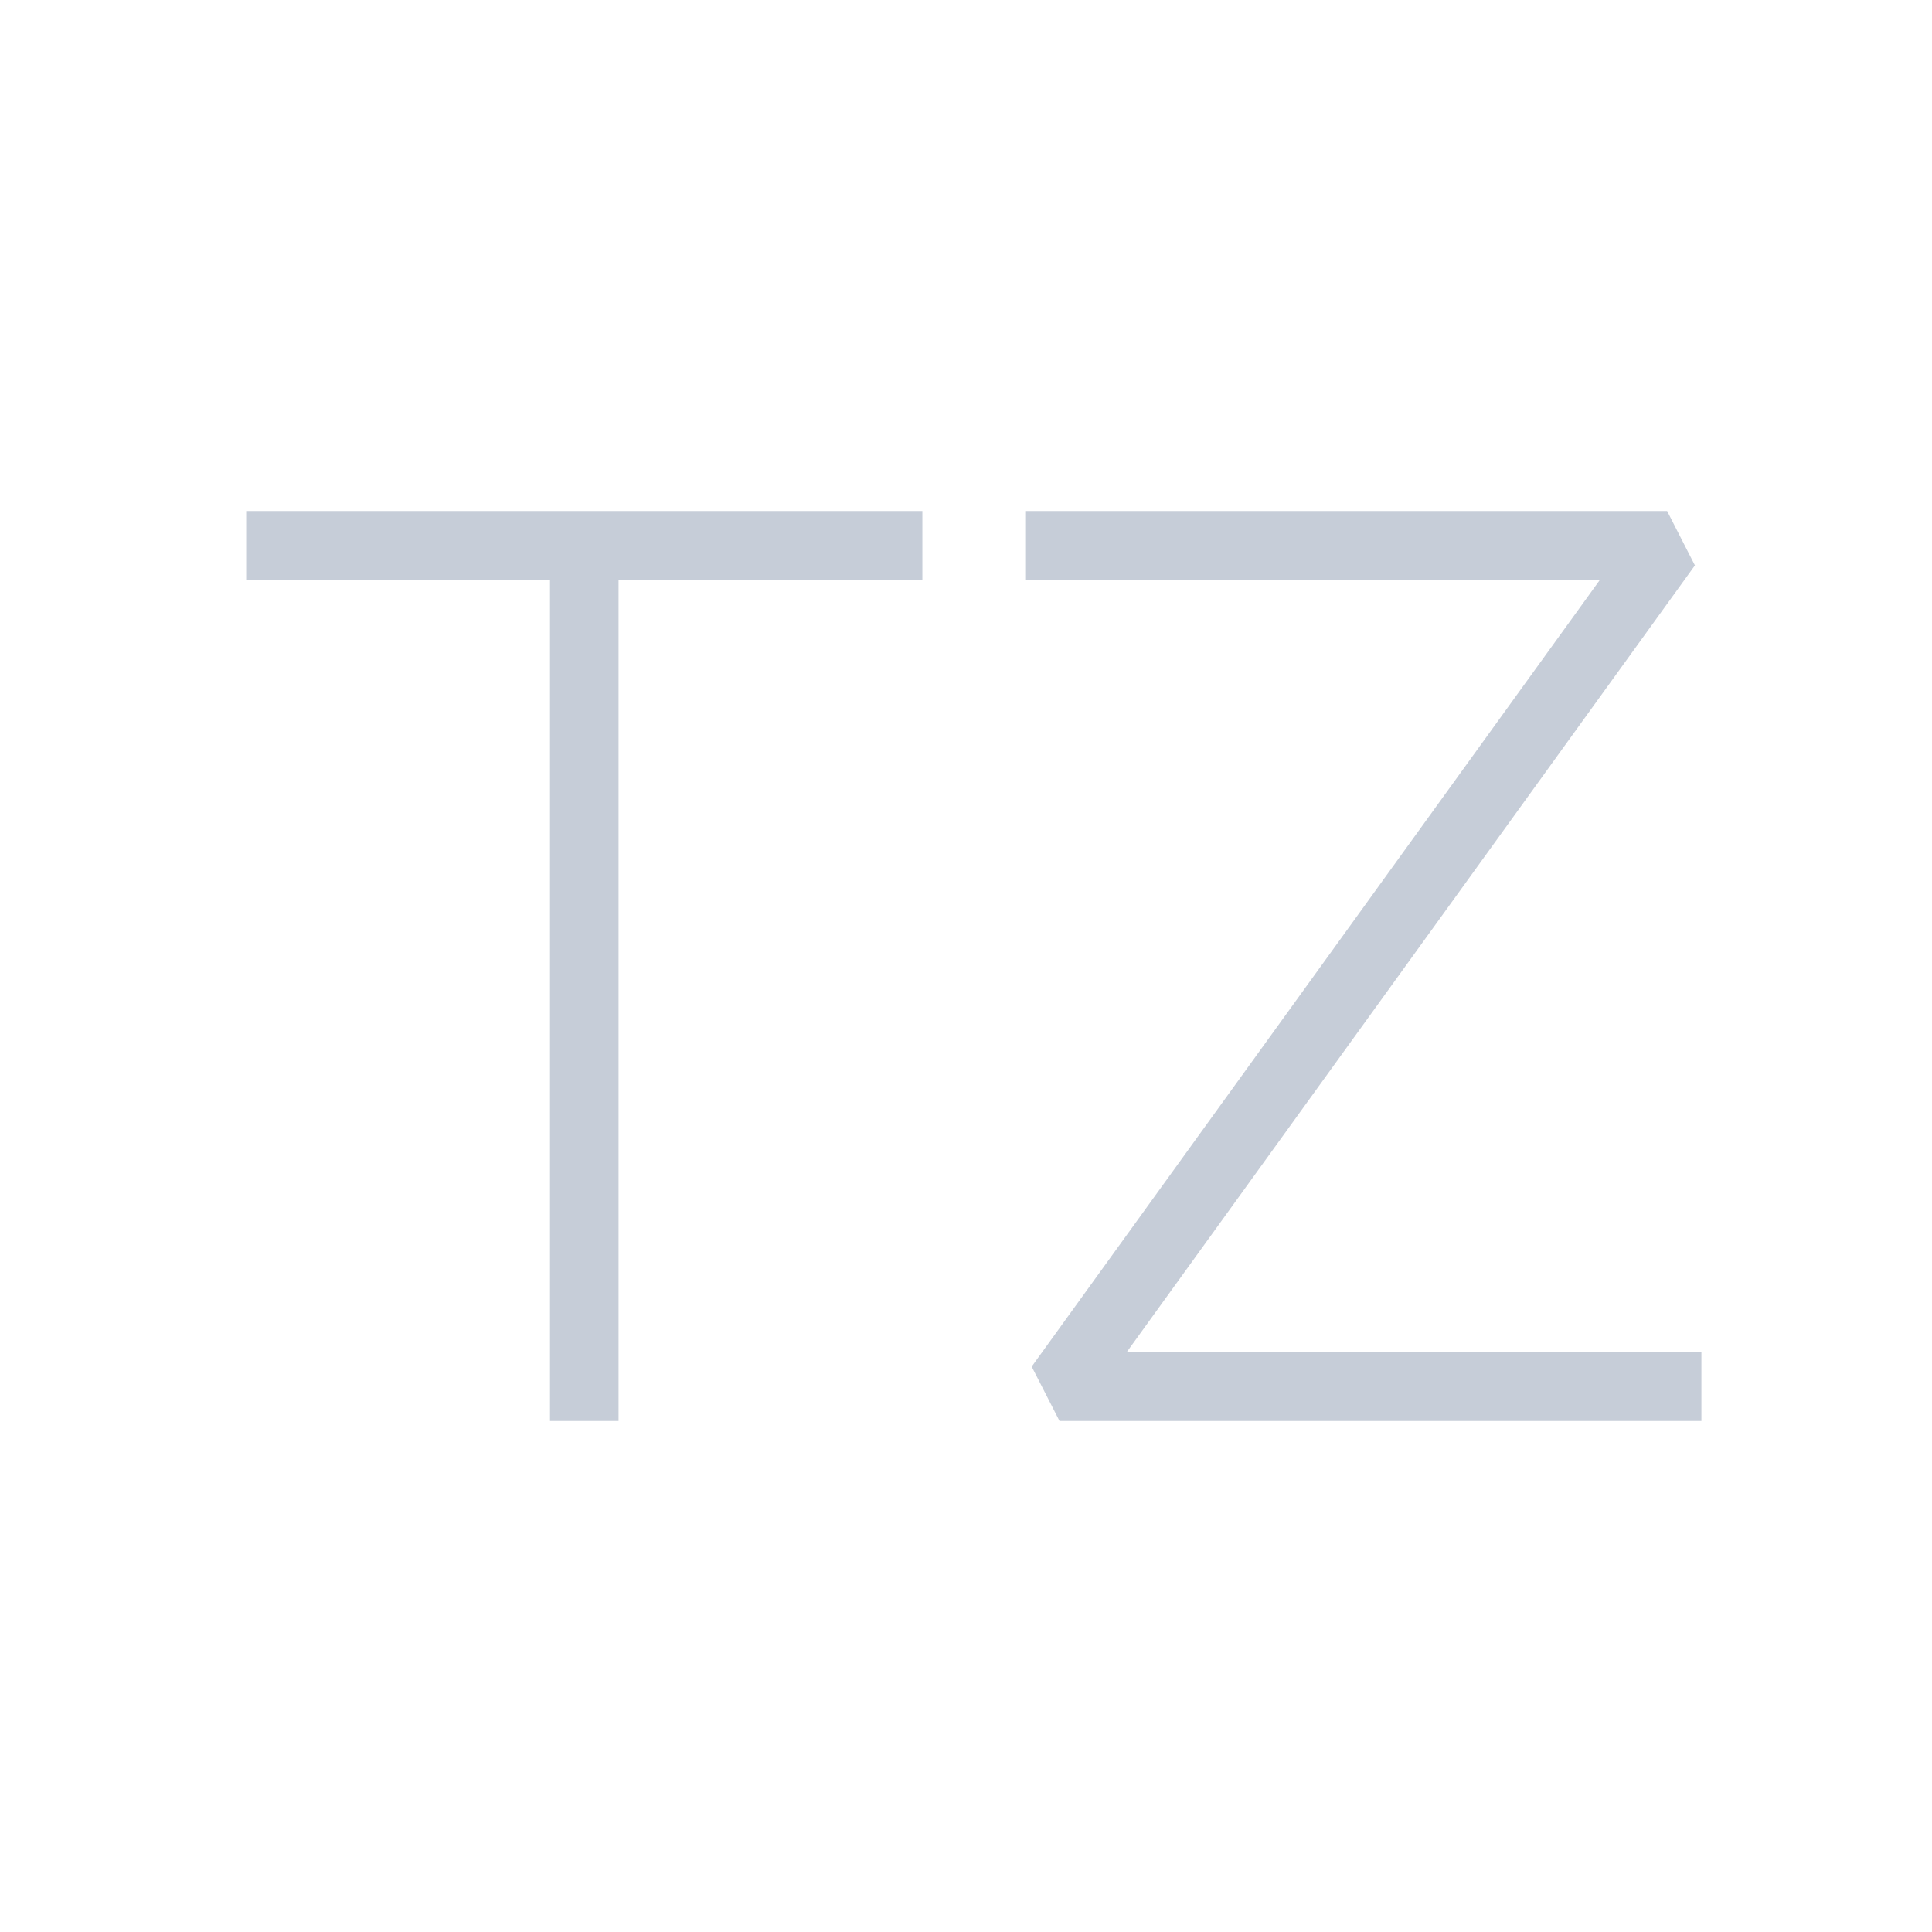
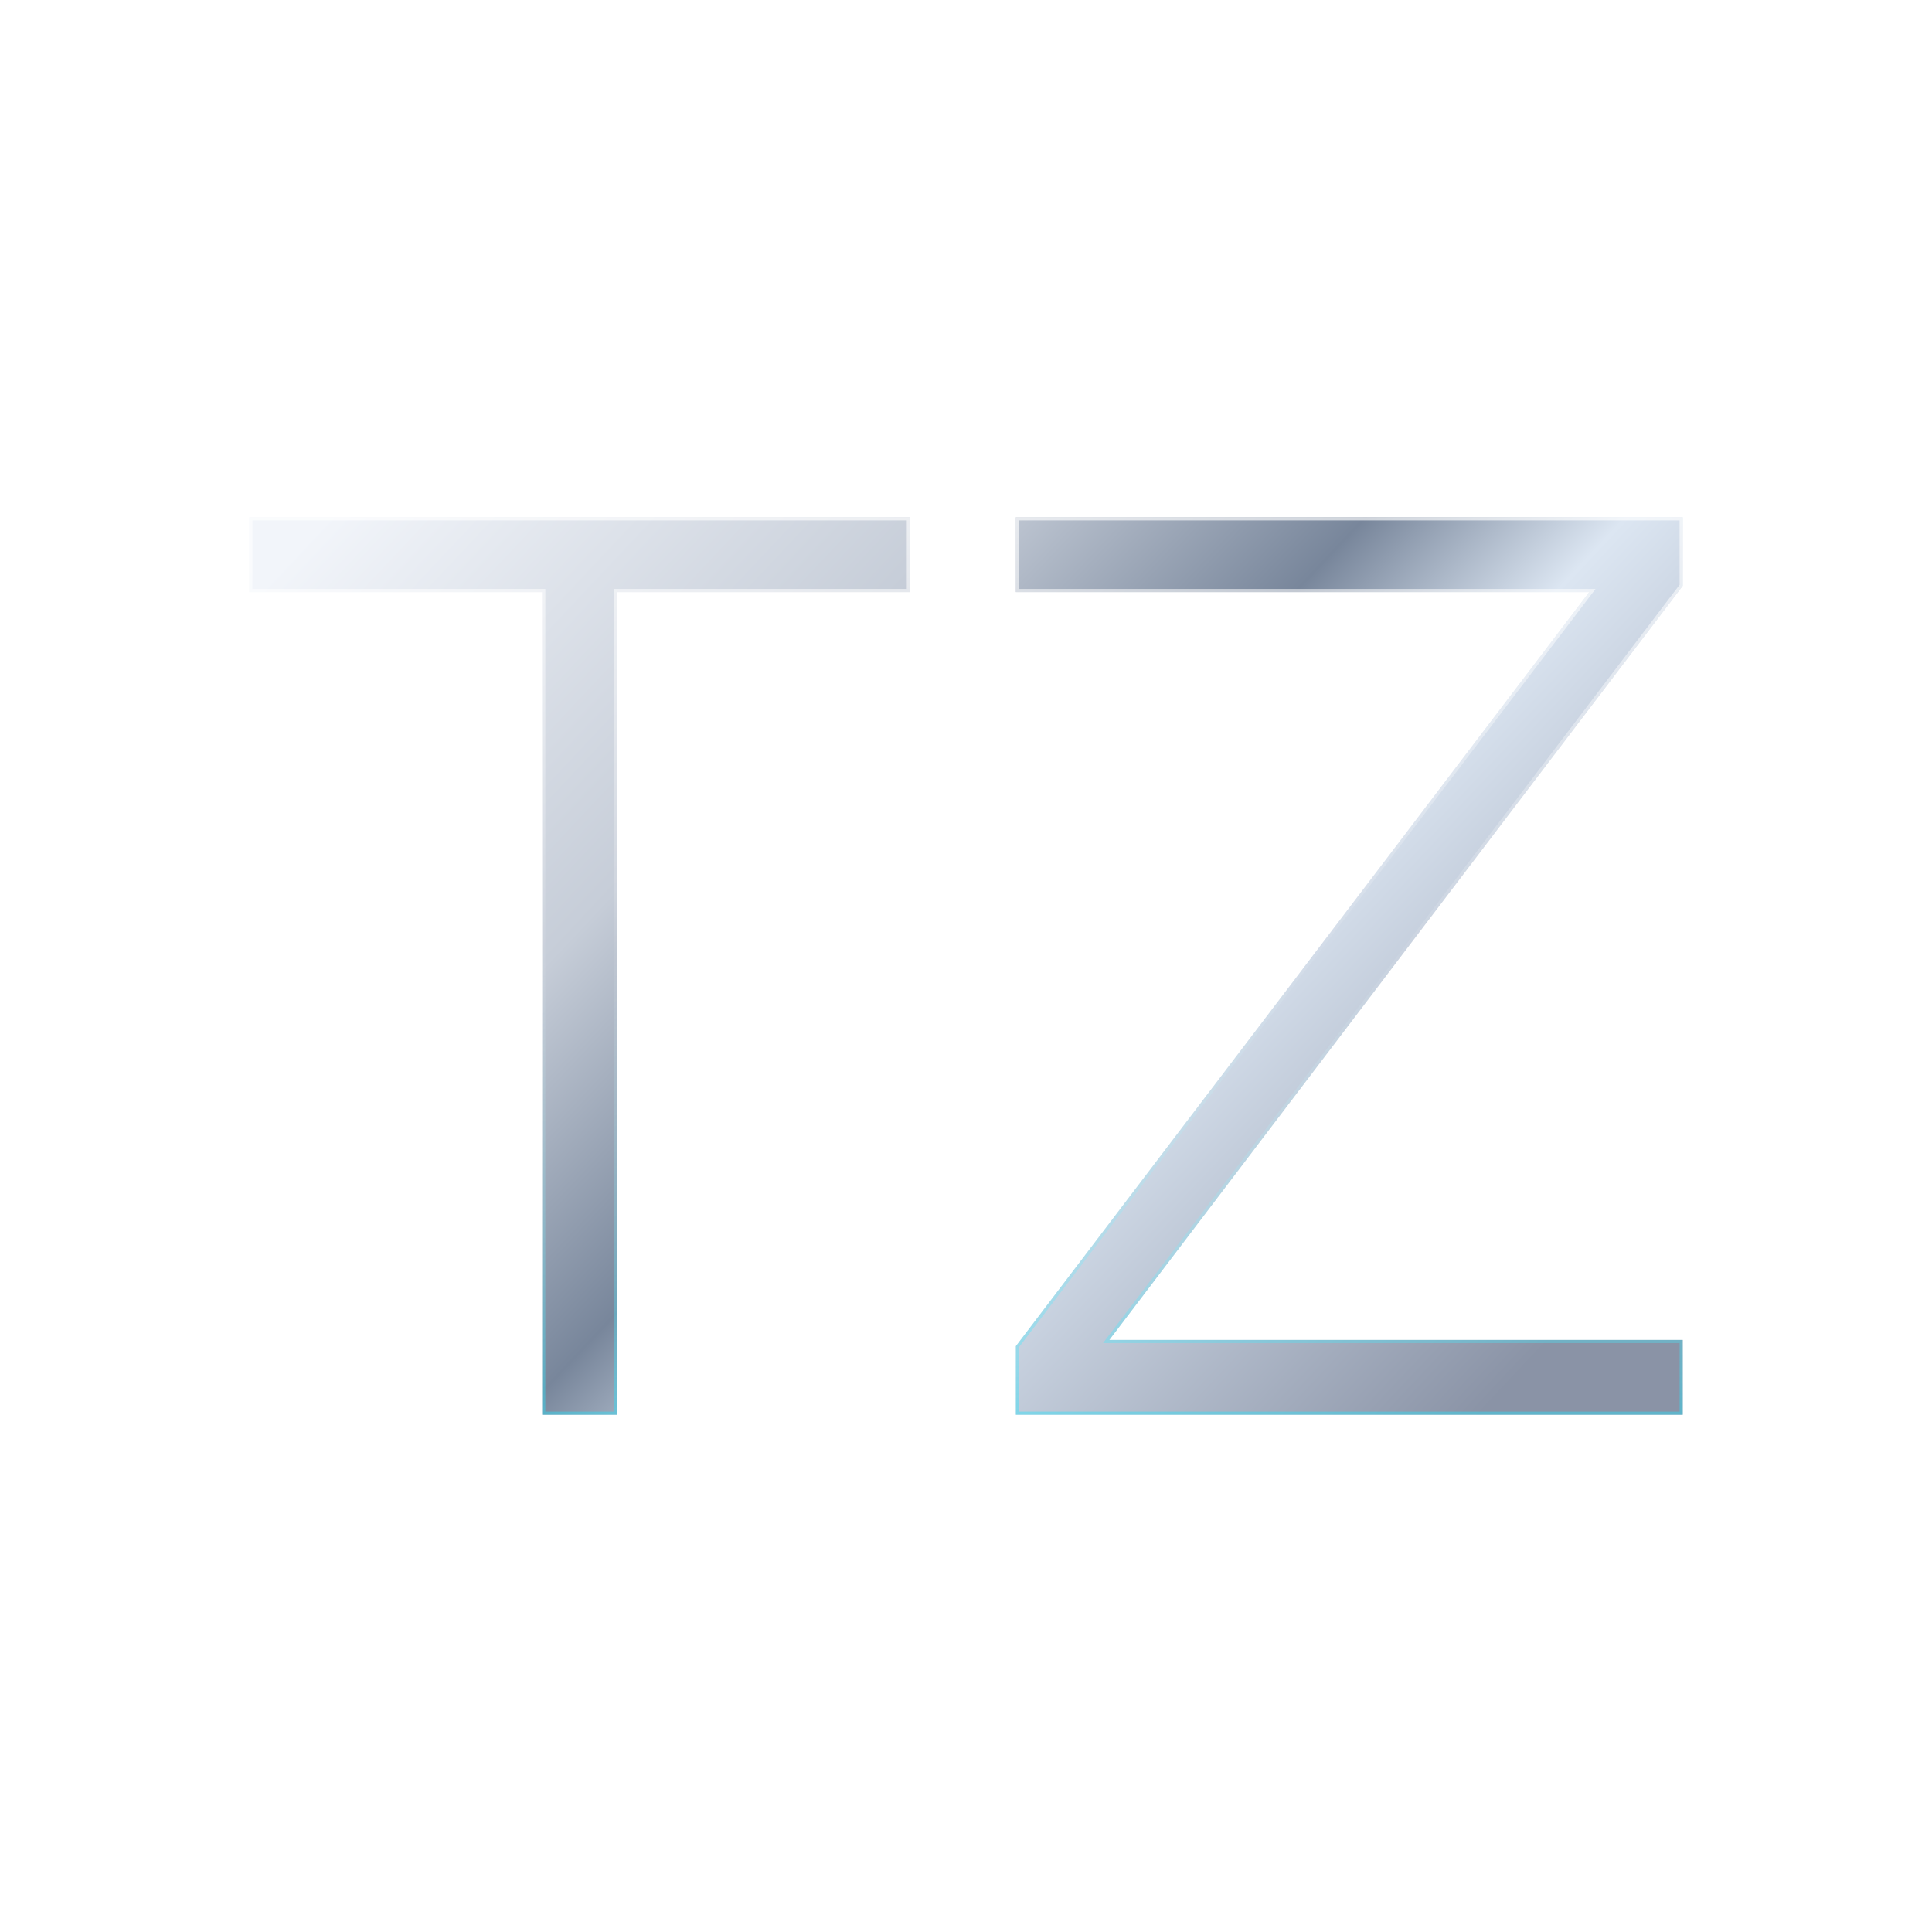
- <svg xmlns="http://www.w3.org/2000/svg" viewBox="0 0 620 620" fill="none">
-   <path d="M90 175H285M187.5 175V445M340 175H535L340 445H535" stroke="#c6cdd8" stroke-width="22" stroke-linecap="square" stroke-linejoin="bevel" />
+ <svg xmlns="http://www.w3.org/2000/svg" width="620" height="620" viewBox="0 0 620 620" fill="none">
+   <defs>
+     <linearGradient id="chrome" x1="120" y1="150" x2="460" y2="470" gradientUnits="userSpaceOnUse">
+       <stop stop-color="#f2f5fa" />
+       <stop offset=".32" stop-color="#c6cdd8" />
+       <stop offset=".52" stop-color="#78869b" />
+       <stop offset=".65" stop-color="#dce6f2" />
+       <stop offset="1" stop-color="#8a93a6" />
+     </linearGradient>
+     <linearGradient id="edge" x1="310" y1="167" x2="310" y2="453" gradientUnits="userSpaceOnUse">
+       <stop stop-color="#fff" stop-opacity=".65" />
+       <stop offset=".48" stop-color="#fff" stop-opacity=".06" />
+       <stop offset="1" stop-color="#21e6ff" stop-opacity=".4" />
+     </linearGradient>
+   </defs>
+   <path d="M80 166h212v24h-94v264h-24V190H80Zm246 0h214v22L356 430h184v24H326v-22l184-242H326Z" fill="url(#chrome)" />
+   <path d="M80.5 166.5h211v23h-94v264h-23v-264h-94Zm246 0h213v21.33L354.99 430.5H539.5v23h-213v-21.33L511.01 189.5H326.5Z" stroke="url(#edge)" />
</svg>
